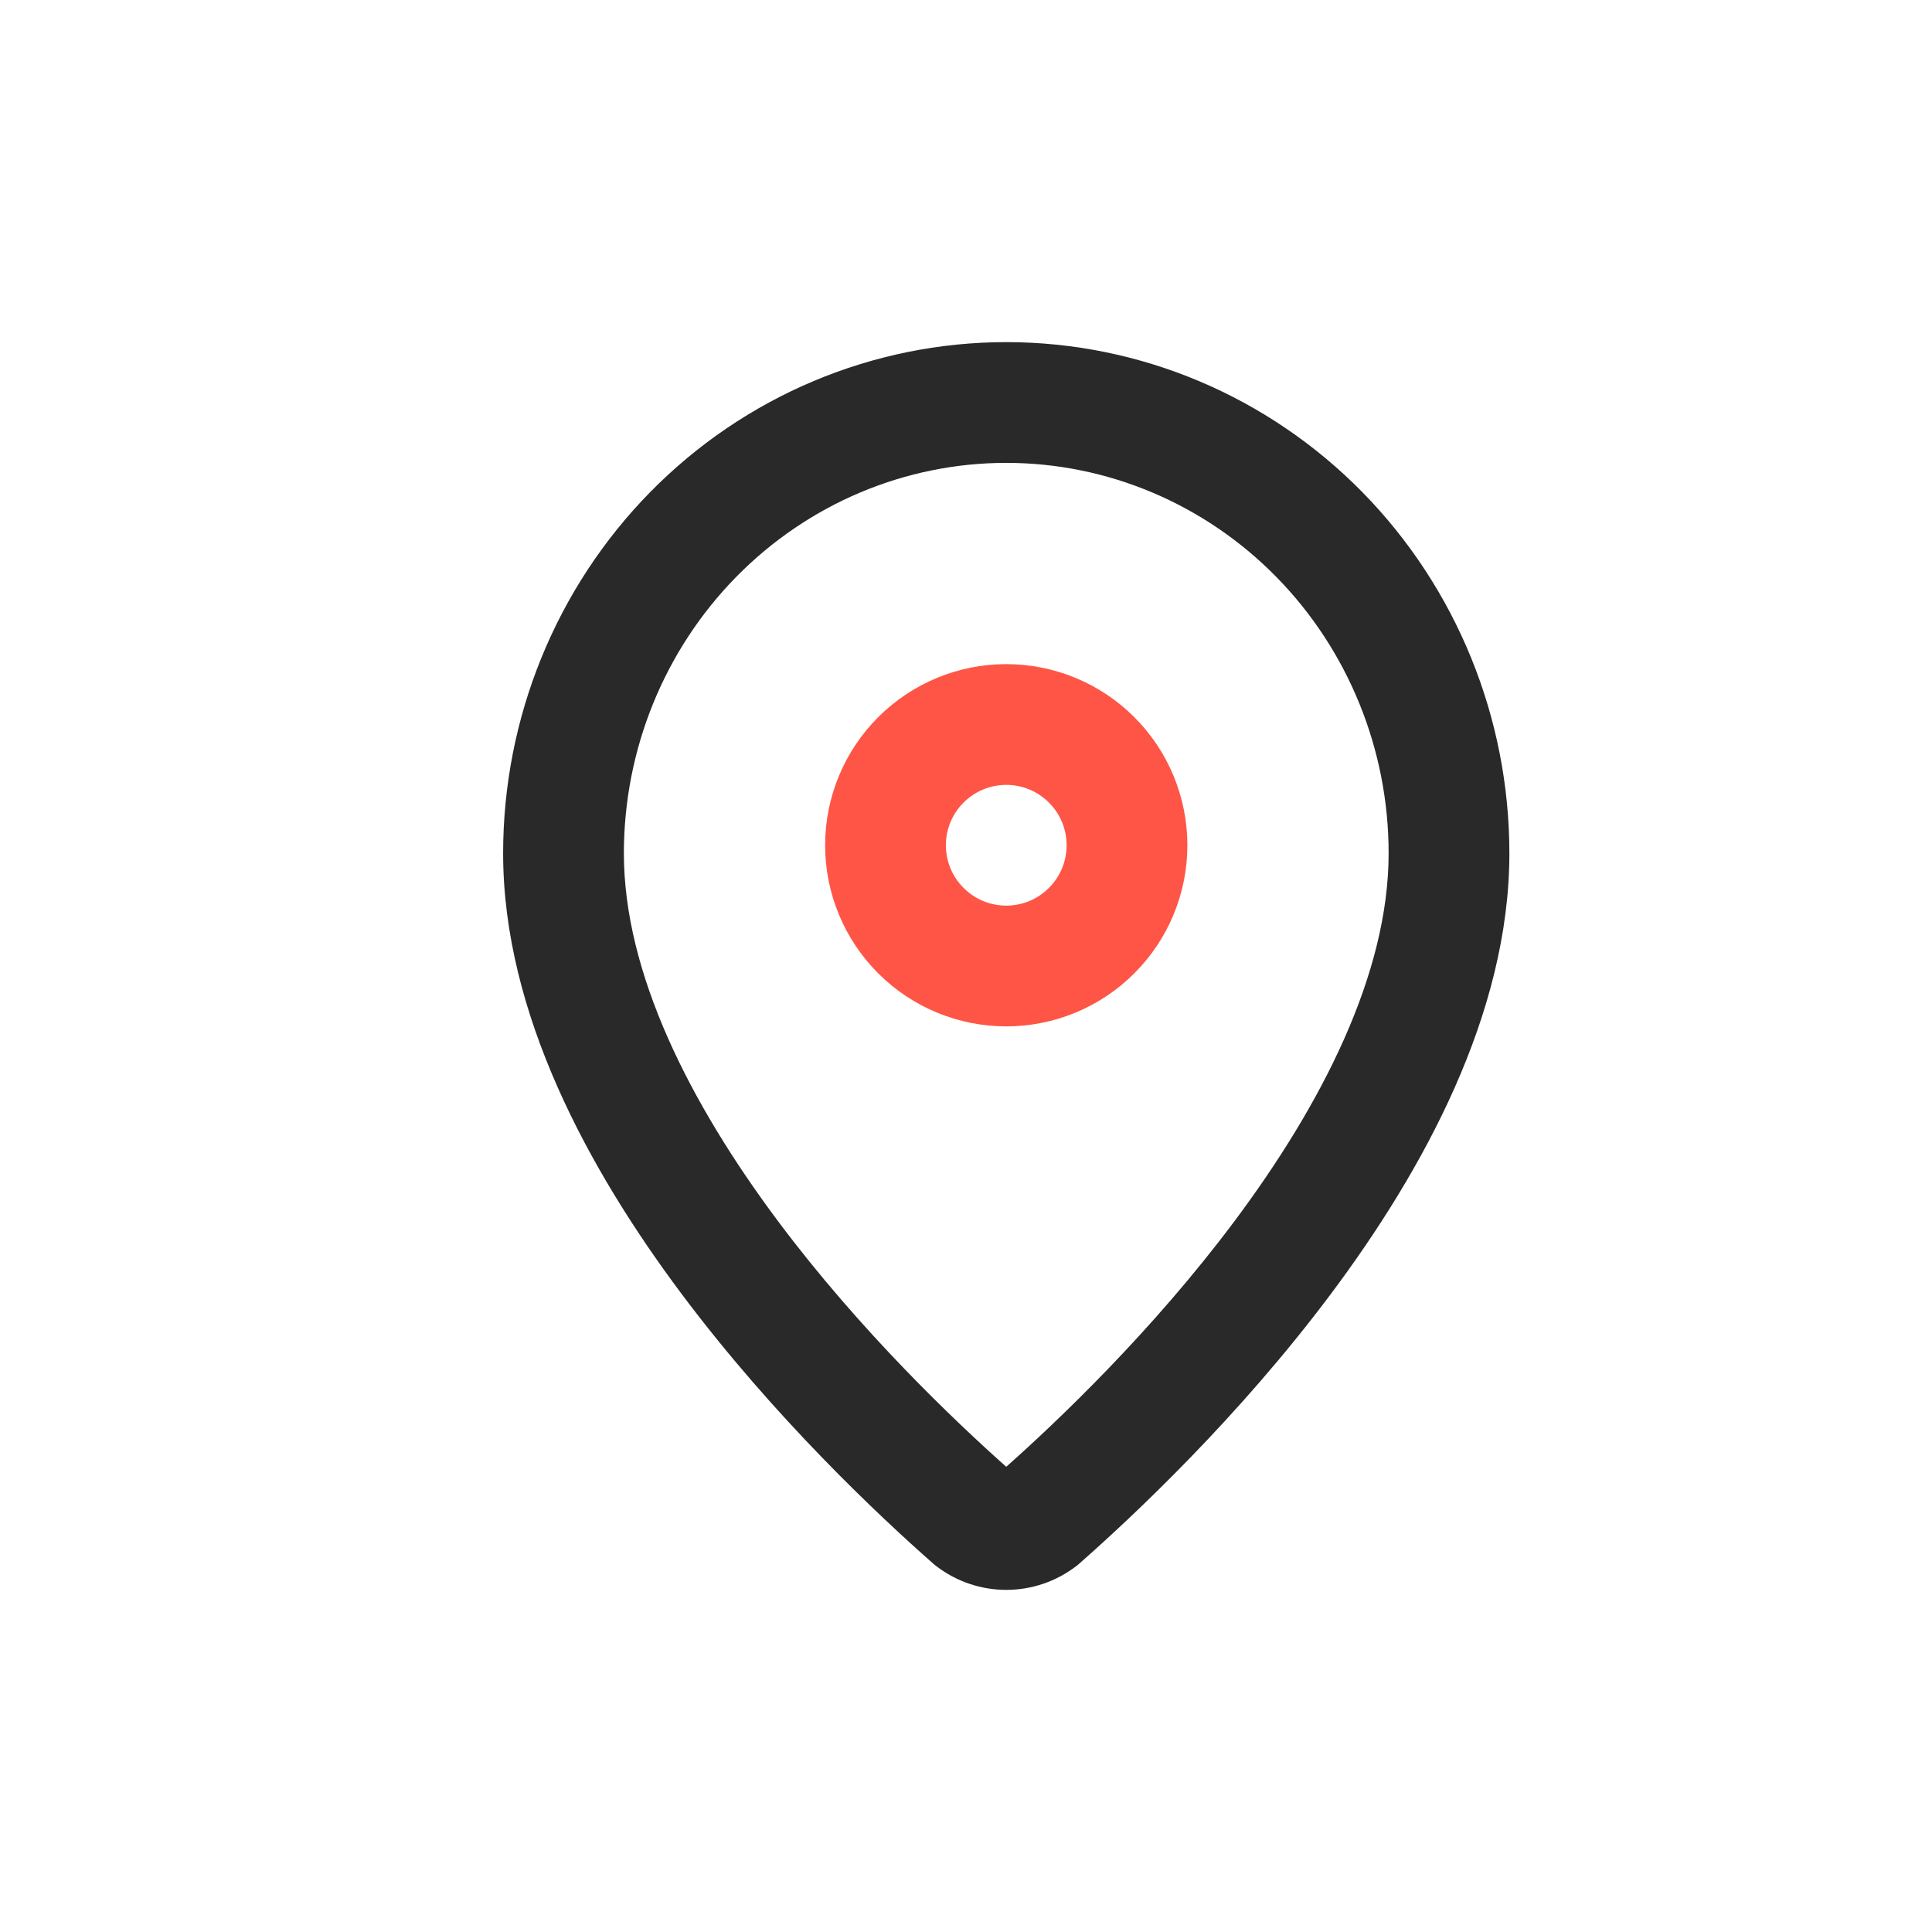
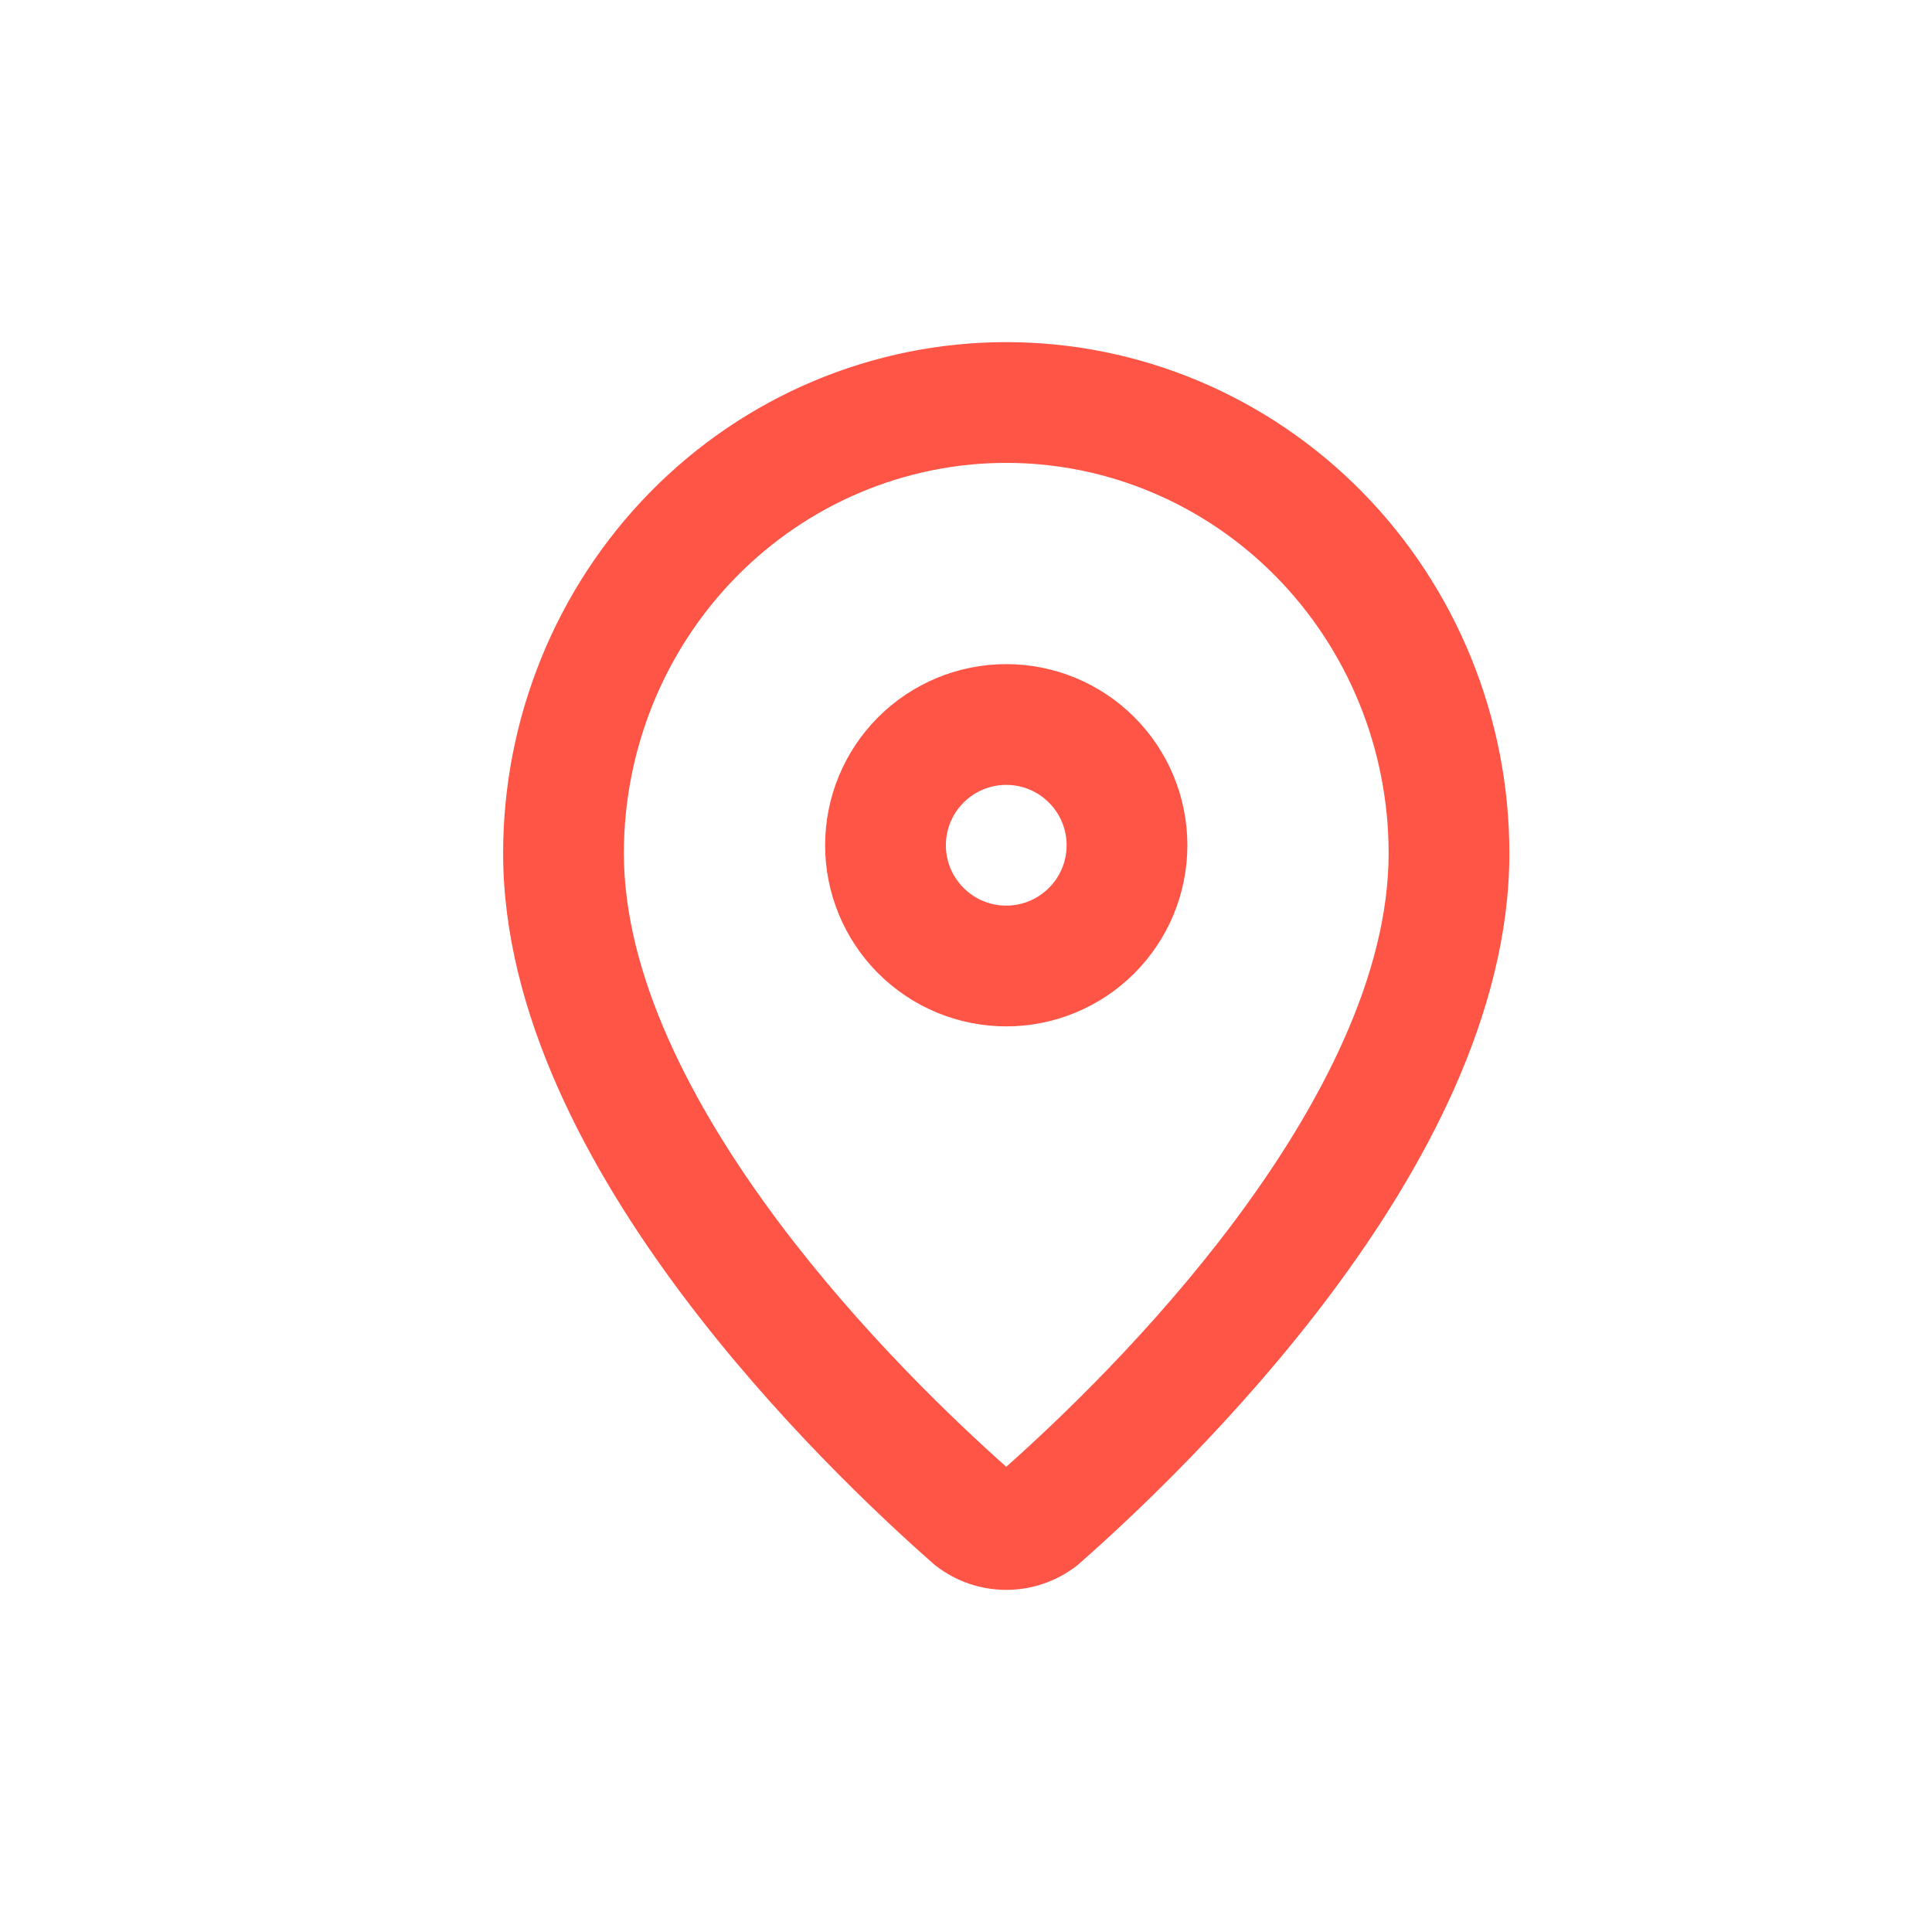
<svg xmlns="http://www.w3.org/2000/svg" preserveAspectRatio="none" width="100%" height="100%" overflow="visible" style="display: block;" viewBox="0 0 24 24" fill="none">
  <g id="container">
    <g id="vector">
      <path fill-rule="evenodd" clip-rule="evenodd" d="M12.5 8.25C13.097 8.25 13.669 8.487 14.091 8.909C14.513 9.331 14.75 9.903 14.75 10.5C14.75 11.097 14.513 11.669 14.091 12.091C13.669 12.513 13.097 12.75 12.5 12.75C11.903 12.75 11.331 12.513 10.909 12.091C10.487 11.669 10.25 11.097 10.25 10.5C10.25 9.903 10.487 9.331 10.909 8.909C11.331 8.487 11.903 8.25 12.5 8.25ZM12.5 9.75C12.301 9.75 12.11 9.829 11.97 9.97C11.829 10.11 11.75 10.301 11.75 10.5C11.75 10.699 11.829 10.89 11.97 11.03C12.11 11.171 12.301 11.25 12.5 11.25C12.699 11.25 12.89 11.171 13.03 11.03C13.171 10.89 13.25 10.699 13.25 10.5C13.25 10.301 13.171 10.11 13.03 9.97C12.89 9.829 12.699 9.75 12.5 9.75Z" fill="#FF5546" />
-       <path fill-rule="evenodd" clip-rule="evenodd" d="M12.5 4.25C14.162 4.25 15.753 4.922 16.924 6.114C18.094 7.306 18.75 8.92 18.75 10.6C18.75 12.596 17.676 14.544 16.537 16.068C15.381 17.614 14.066 18.844 13.408 19.423C13.396 19.434 13.383 19.445 13.369 19.455C13.12 19.646 12.815 19.75 12.5 19.75C12.185 19.75 11.88 19.646 11.631 19.455C11.617 19.445 11.604 19.434 11.592 19.423C10.934 18.844 9.619 17.614 8.463 16.068C7.324 14.544 6.25 12.596 6.25 10.6C6.25 8.92 6.906 7.306 8.076 6.114C9.247 4.922 10.838 4.25 12.5 4.25ZM12.5 5.75C11.245 5.75 10.038 6.258 9.146 7.166C8.254 8.074 7.75 9.309 7.75 10.6C7.75 12.099 8.581 13.719 9.665 15.17C10.687 16.537 11.857 17.649 12.5 18.221C13.143 17.649 14.313 16.537 15.335 15.17C16.419 13.719 17.25 12.099 17.25 10.6C17.25 9.309 16.746 8.074 15.854 7.166C14.962 6.258 13.755 5.75 12.5 5.75Z" fill="#292929" />
+       <path fill-rule="evenodd" clip-rule="evenodd" d="M12.5 4.25C14.162 4.25 15.753 4.922 16.924 6.114C18.094 7.306 18.75 8.92 18.75 10.6C18.75 12.596 17.676 14.544 16.537 16.068C15.381 17.614 14.066 18.844 13.408 19.423C13.396 19.434 13.383 19.445 13.369 19.455C13.12 19.646 12.815 19.75 12.5 19.75C12.185 19.75 11.88 19.646 11.631 19.455C11.617 19.445 11.604 19.434 11.592 19.423C10.934 18.844 9.619 17.614 8.463 16.068C7.324 14.544 6.25 12.596 6.25 10.6C6.25 8.92 6.906 7.306 8.076 6.114C9.247 4.922 10.838 4.25 12.5 4.25ZM12.5 5.75C11.245 5.75 10.038 6.258 9.146 7.166C8.254 8.074 7.75 9.309 7.75 10.6C7.75 12.099 8.581 13.719 9.665 15.17C10.687 16.537 11.857 17.649 12.5 18.221C13.143 17.649 14.313 16.537 15.335 15.17C16.419 13.719 17.25 12.099 17.25 10.6C17.25 9.309 16.746 8.074 15.854 7.166C14.962 6.258 13.755 5.75 12.5 5.75Z" fill="#FF5546" />
    </g>
  </g>
</svg>
